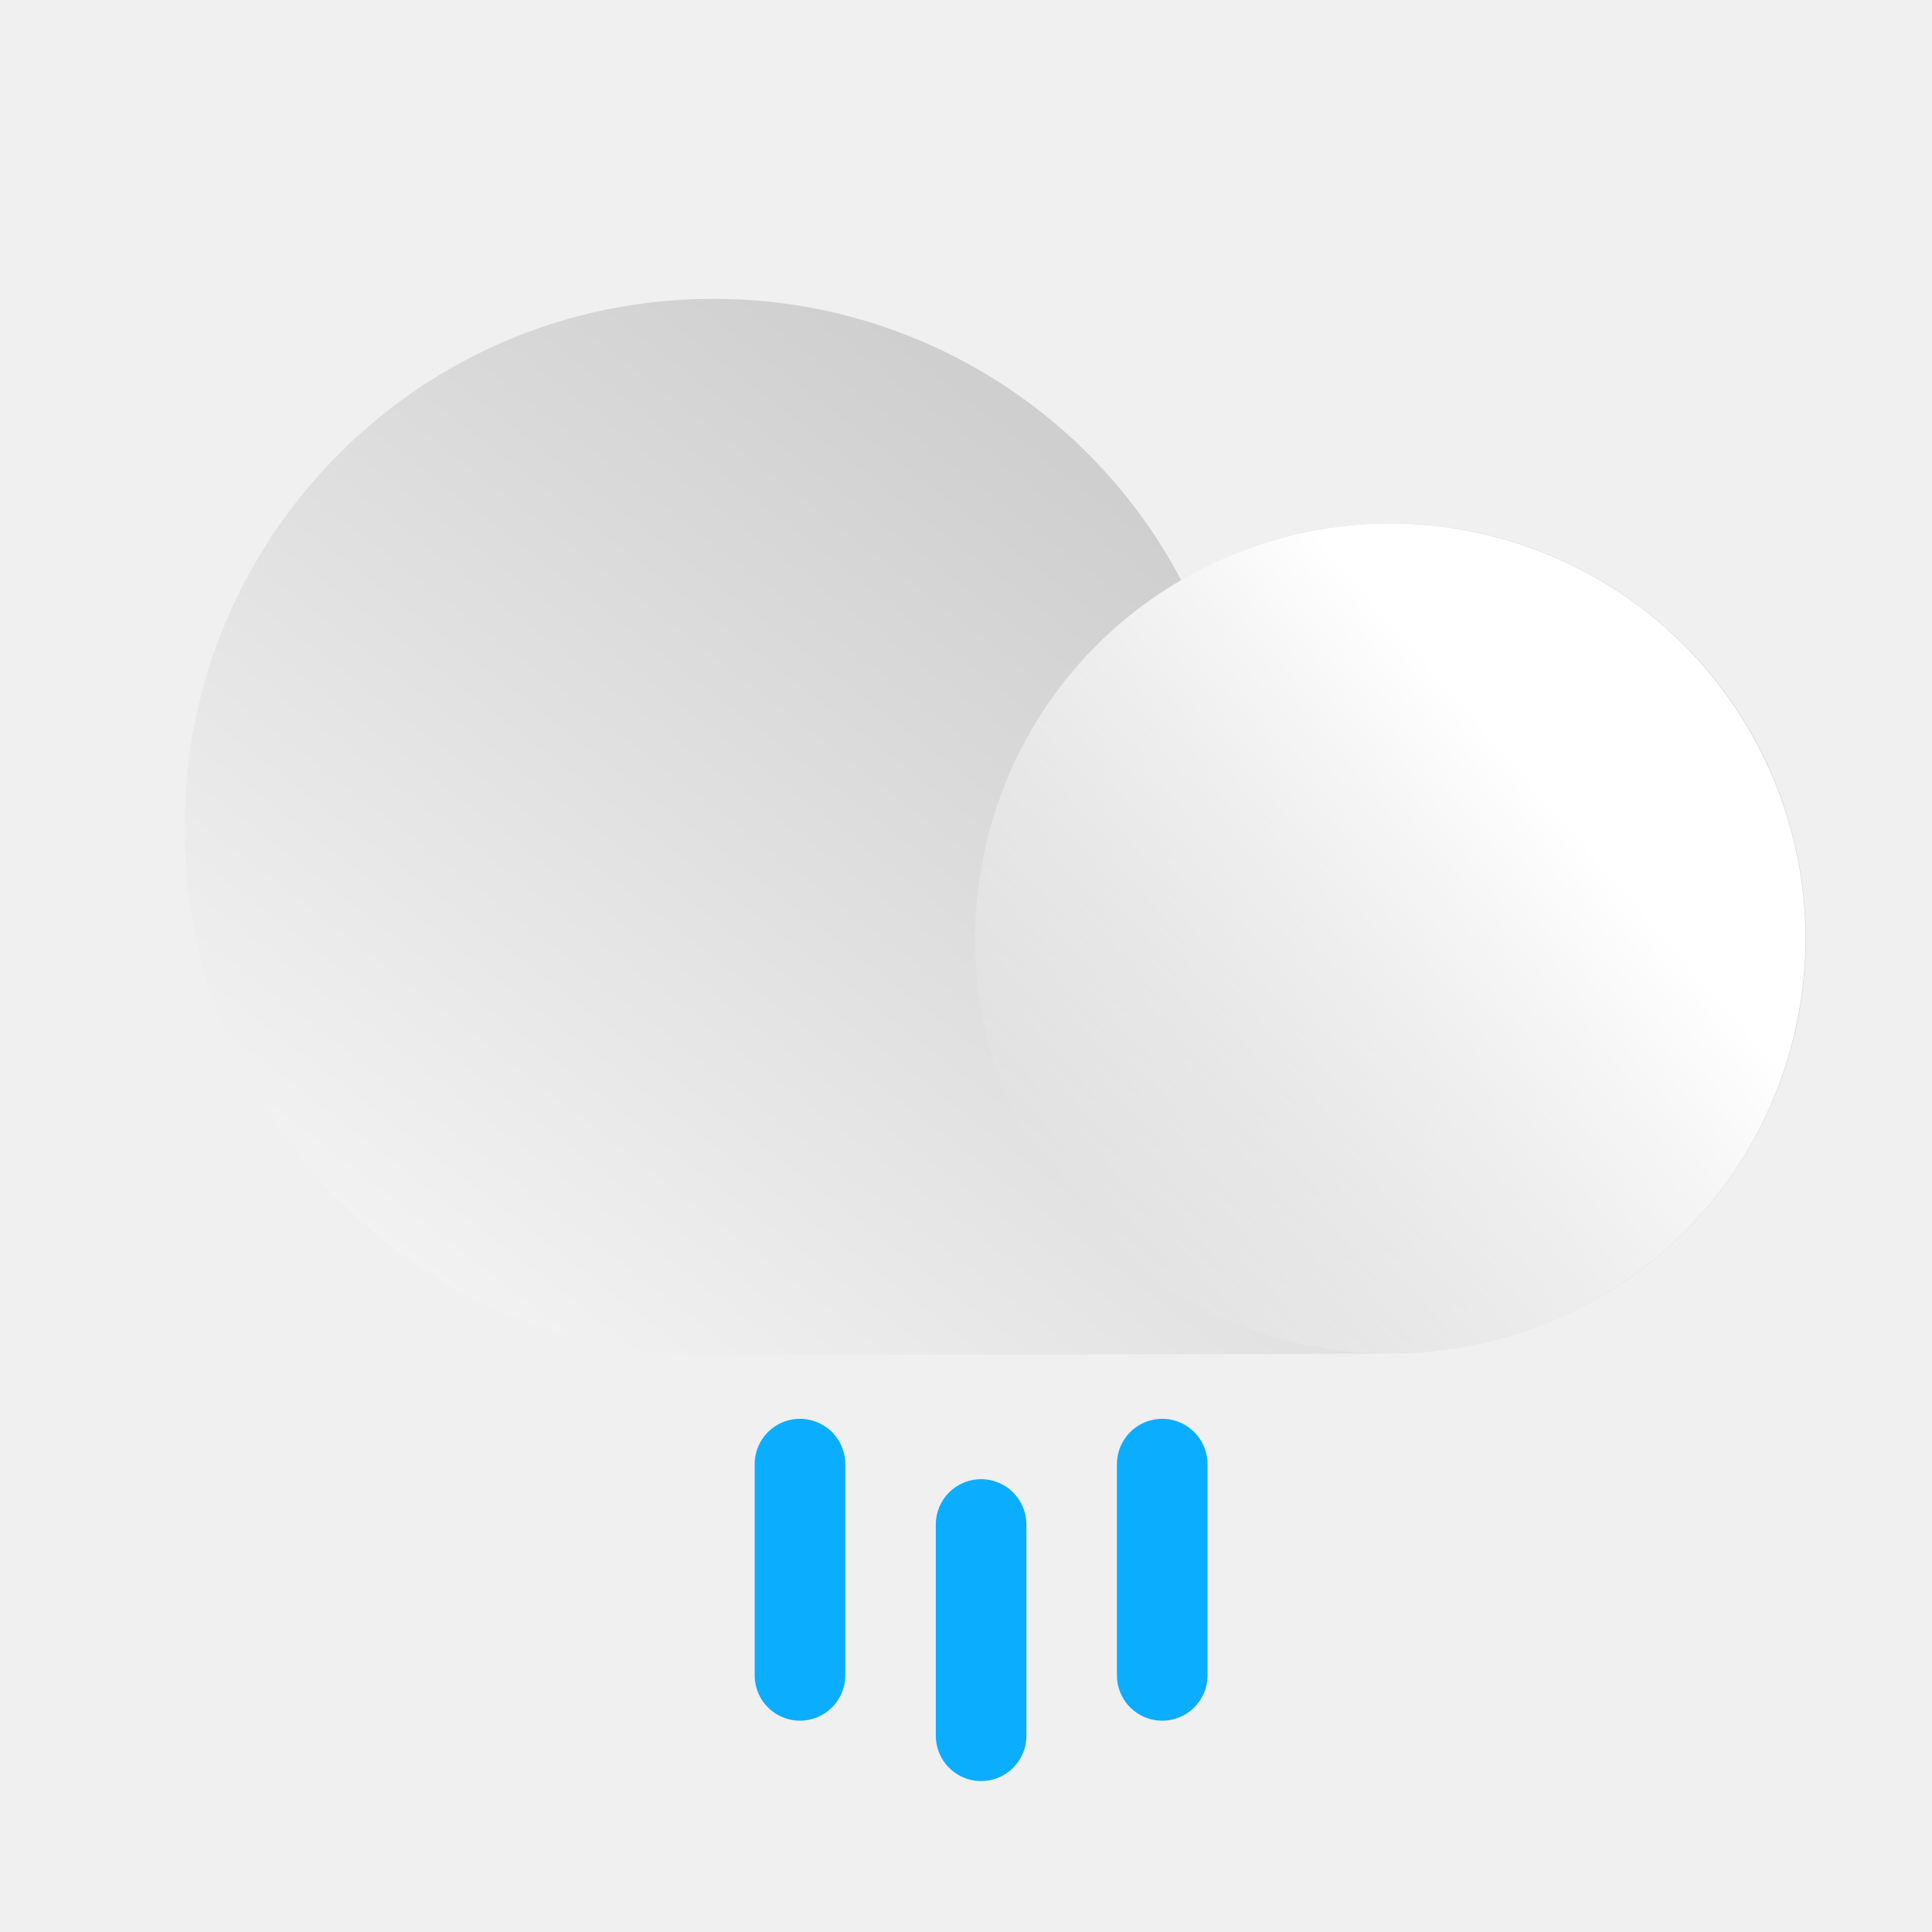
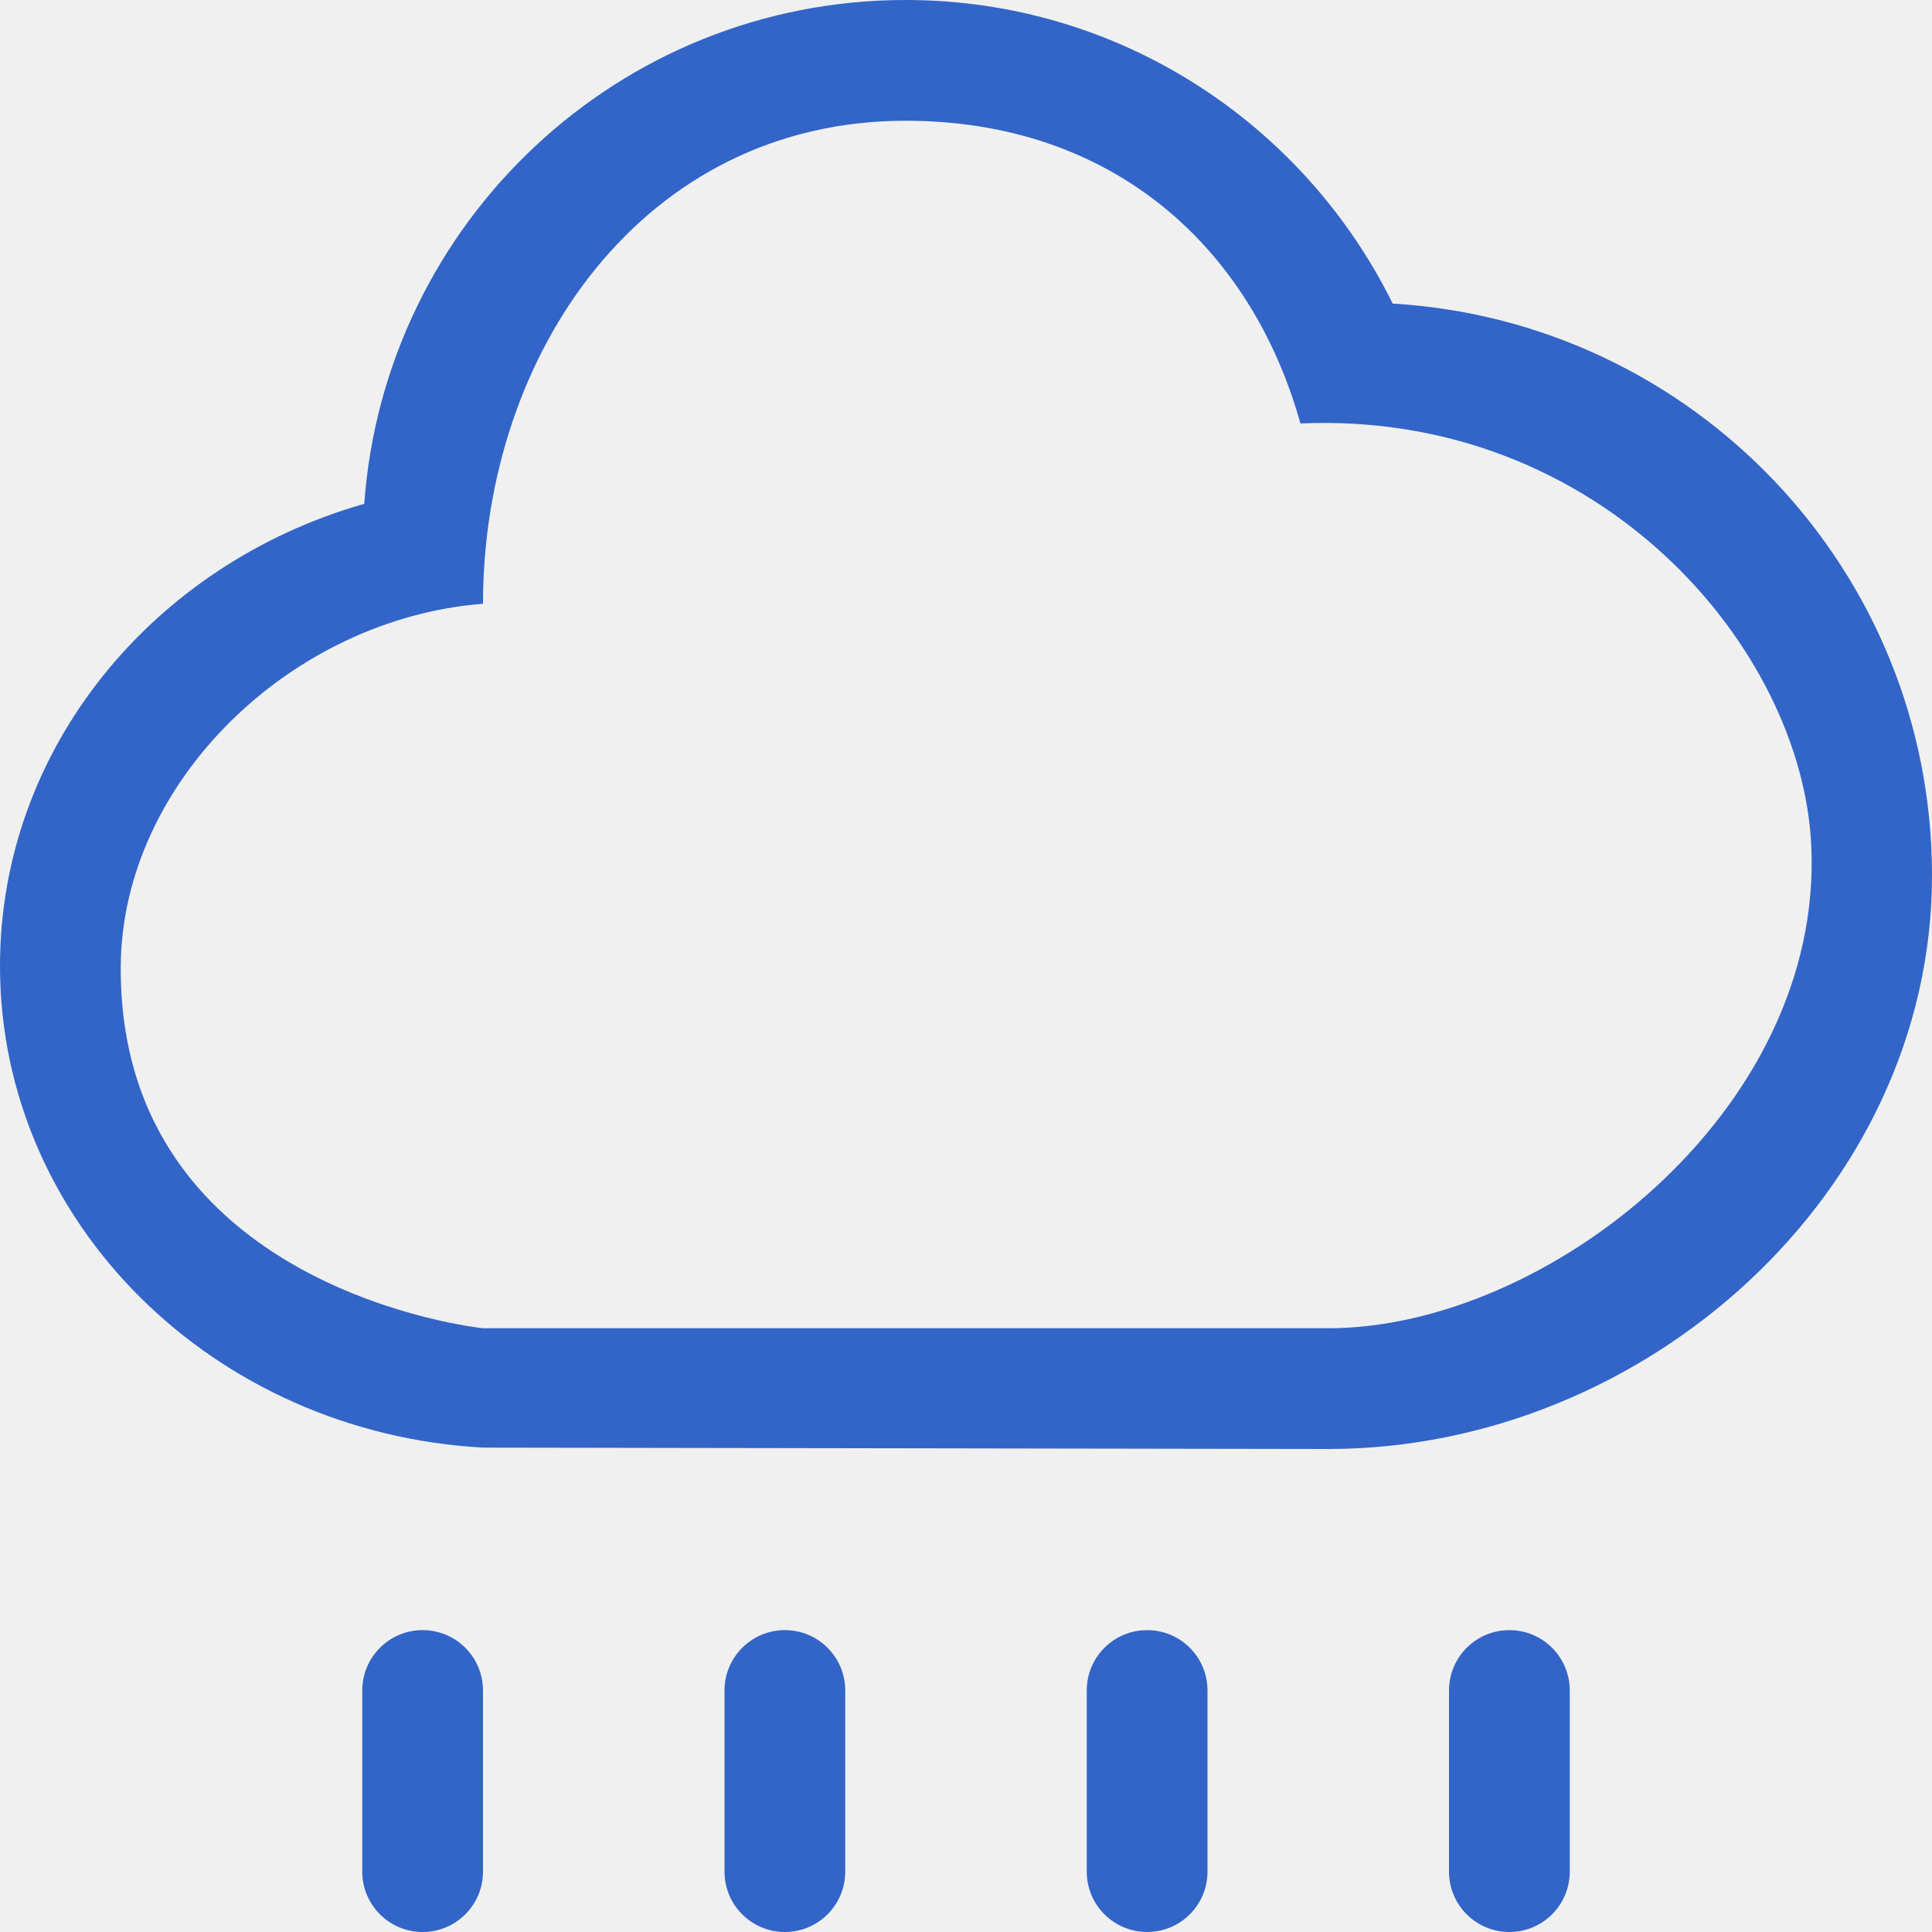
- <svg xmlns="http://www.w3.org/2000/svg" data-name="Layer 1" id="Layer_1" viewBox="0 0 64 64">
+ <svg xmlns="http://www.w3.org/2000/svg" width="60" height="60" viewBox="0 0 60 60" fill="none">
+   <g clip-path="url(#clip0_1_22)">
+     <path fill-rule="evenodd" clip-rule="evenodd" d="M41.25 41.25H15C15 41.25 3.679 40.089 3.75 30C3.789 24.308 9.024 19.219 15 18.75C15 10.984 19.971 3.75 28.125 3.75C34.562 3.75 38.856 7.68 40.386 13.151C49.674 12.746 55.958 20.096 56.25 26.25C56.644 34.524 48.002 41.25 41.25 41.25ZM43.251 9.428C40.498 3.849 34.768 0 28.125 0C19.219 0 11.944 6.904 11.312 15.647C4.766 17.512 0 23.231 0 30C0 37.987 6.638 44.496 15 44.957C15 44.957 40.933 45 41.25 45C51.088 45 60 37.026 60 27.188C60 17.709 52.59 9.981 43.251 9.428ZM46.875 50.625C45.84 50.625 45 51.463 45 52.5V58.125C45 59.162 45.84 60 46.875 60C47.91 60 48.75 59.162 48.75 58.125V52.5C48.75 51.463 47.91 50.625 46.875 50.625ZM35.625 50.625C34.59 50.625 33.75 51.463 33.75 52.5V58.125C33.75 59.162 34.59 60 35.625 60C36.66 60 37.5 59.162 37.5 58.125V52.5C37.5 51.463 36.66 50.625 35.625 50.625ZM13.125 50.625C12.09 50.625 11.25 51.463 11.25 52.5V58.125C11.25 59.162 12.09 60 13.125 60C14.16 60 15 59.162 15 58.125V52.5C15 51.463 14.16 50.625 13.125 50.625ZM24.375 50.625C23.34 50.625 22.5 51.463 22.5 52.5V58.125C22.5 59.162 23.34 60 24.375 60C25.41 60 26.25 59.162 26.25 58.125V52.5C26.25 51.463 25.41 50.625 24.375 50.625Z" fill="#3265C7" />
+   </g>
  <defs>
-     <style>.cls-1{fill:none;stroke:#0baeff;stroke-linecap:round;stroke-miterlimit:10;stroke-width:3px;}.cls-2{fill:url(#linear-gradient);}.cls-3{fill:url(#linear-gradient-2);}</style>
-     <linearGradient gradientTransform="matrix(-1, 0, 0, 1, -82.03, 0)" gradientUnits="userSpaceOnUse" id="linear-gradient" x1="-101.28" x2="-122.37" y1="46.39" y2="19.08">
-       <stop offset="0" stop-color="#f2f2f2" />
-       <stop offset="1" stop-color="#cfcfcf" />
-     </linearGradient>
-     <linearGradient gradientTransform="matrix(0, -1, -1, 0, 134.73, -122.7)" gradientUnits="userSpaceOnUse" id="linear-gradient-2" x1="-157.89" x2="-146.27" y1="82.46" y2="100.11">
-       <stop offset="0.02" stop-color="#fff" />
-       <stop offset="1" stop-color="#fff" stop-opacity="0" />
-     </linearGradient>
+     <clipPath id="clip0_1_22">
+       <rect width="60" height="60" fill="white" />
+     </clipPath>
  </defs>
-   <line class="cls-1" x1="32.5" x2="32.5" y1="50.5" y2="57.5" />
-   <line class="cls-1" x1="26.5" x2="26.5" y1="48.5" y2="55.5" />
-   <line class="cls-1" x1="38.5" x2="38.5" y1="48.5" y2="55.5" />
-   <path class="cls-2" d="M23.66,9.9a17.49,17.49,0,0,1,15.47,9.32A13.75,13.75,0,1,1,46,44.84l-22.39.06a17.5,17.5,0,0,1,0-35Z" />
-   <circle class="cls-3" cx="46.05" cy="31.09" r="13.75" transform="translate(3.72 67.08) rotate(-74.39)" />
</svg>
